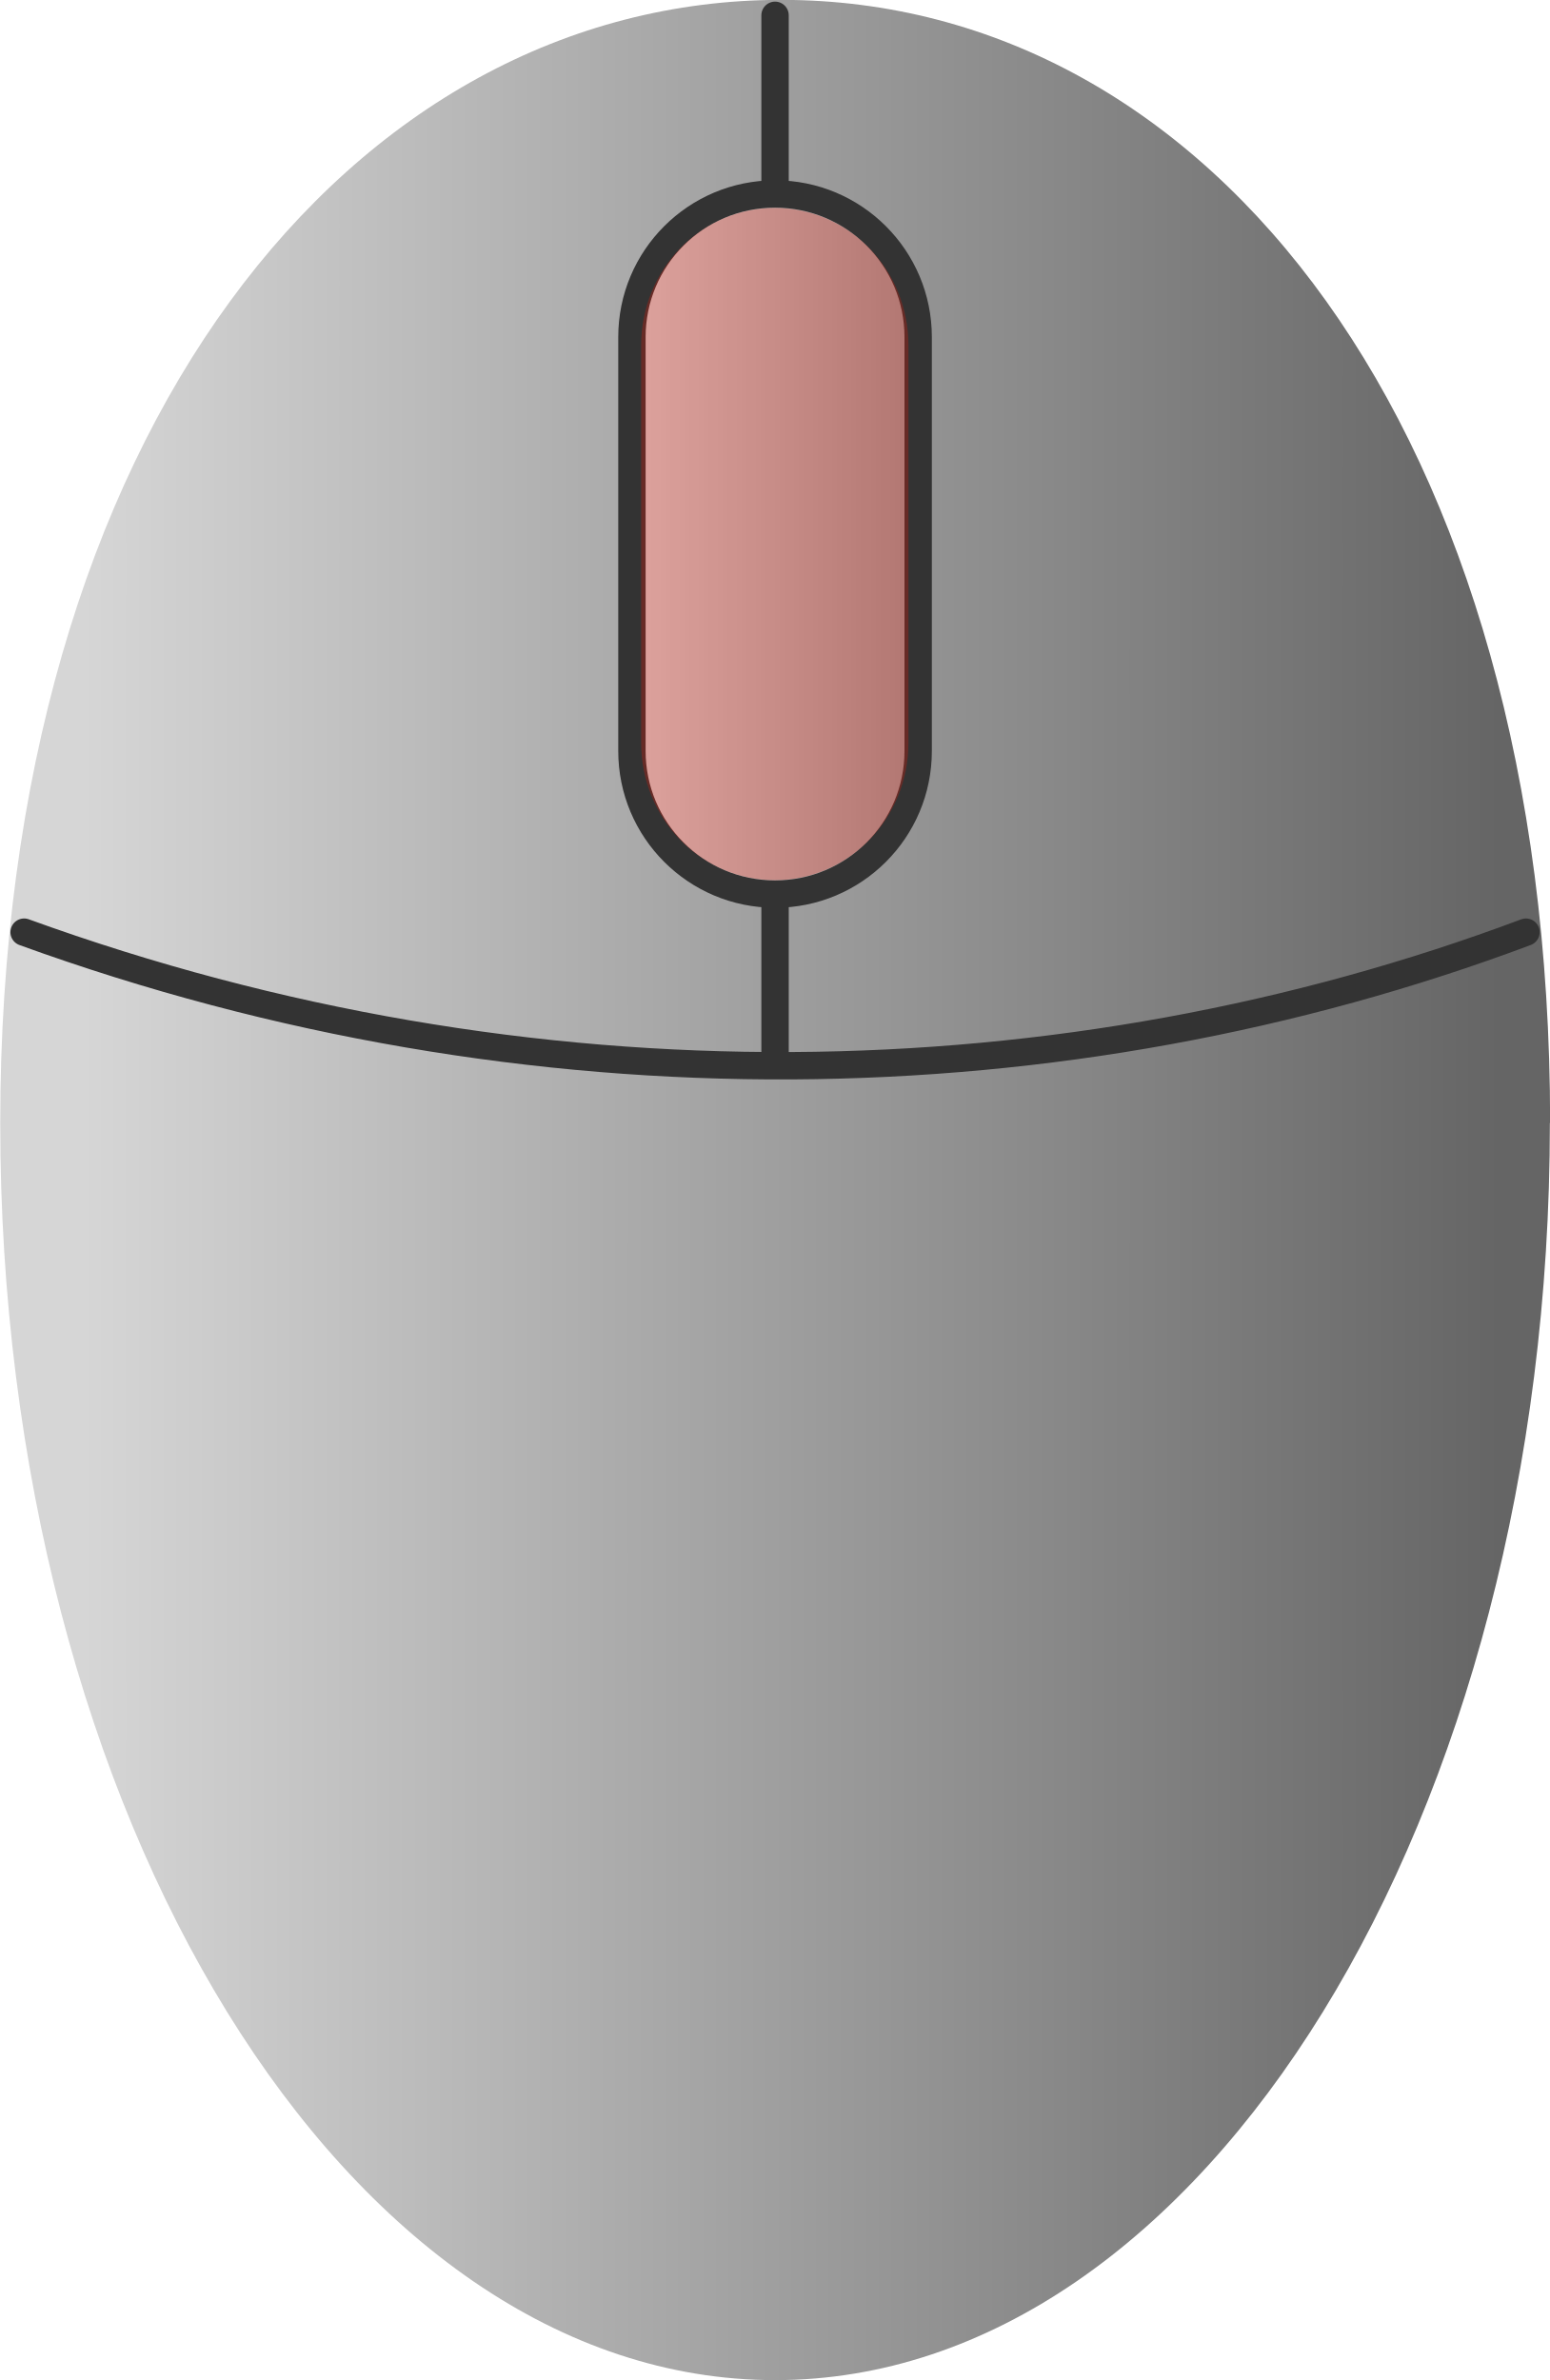
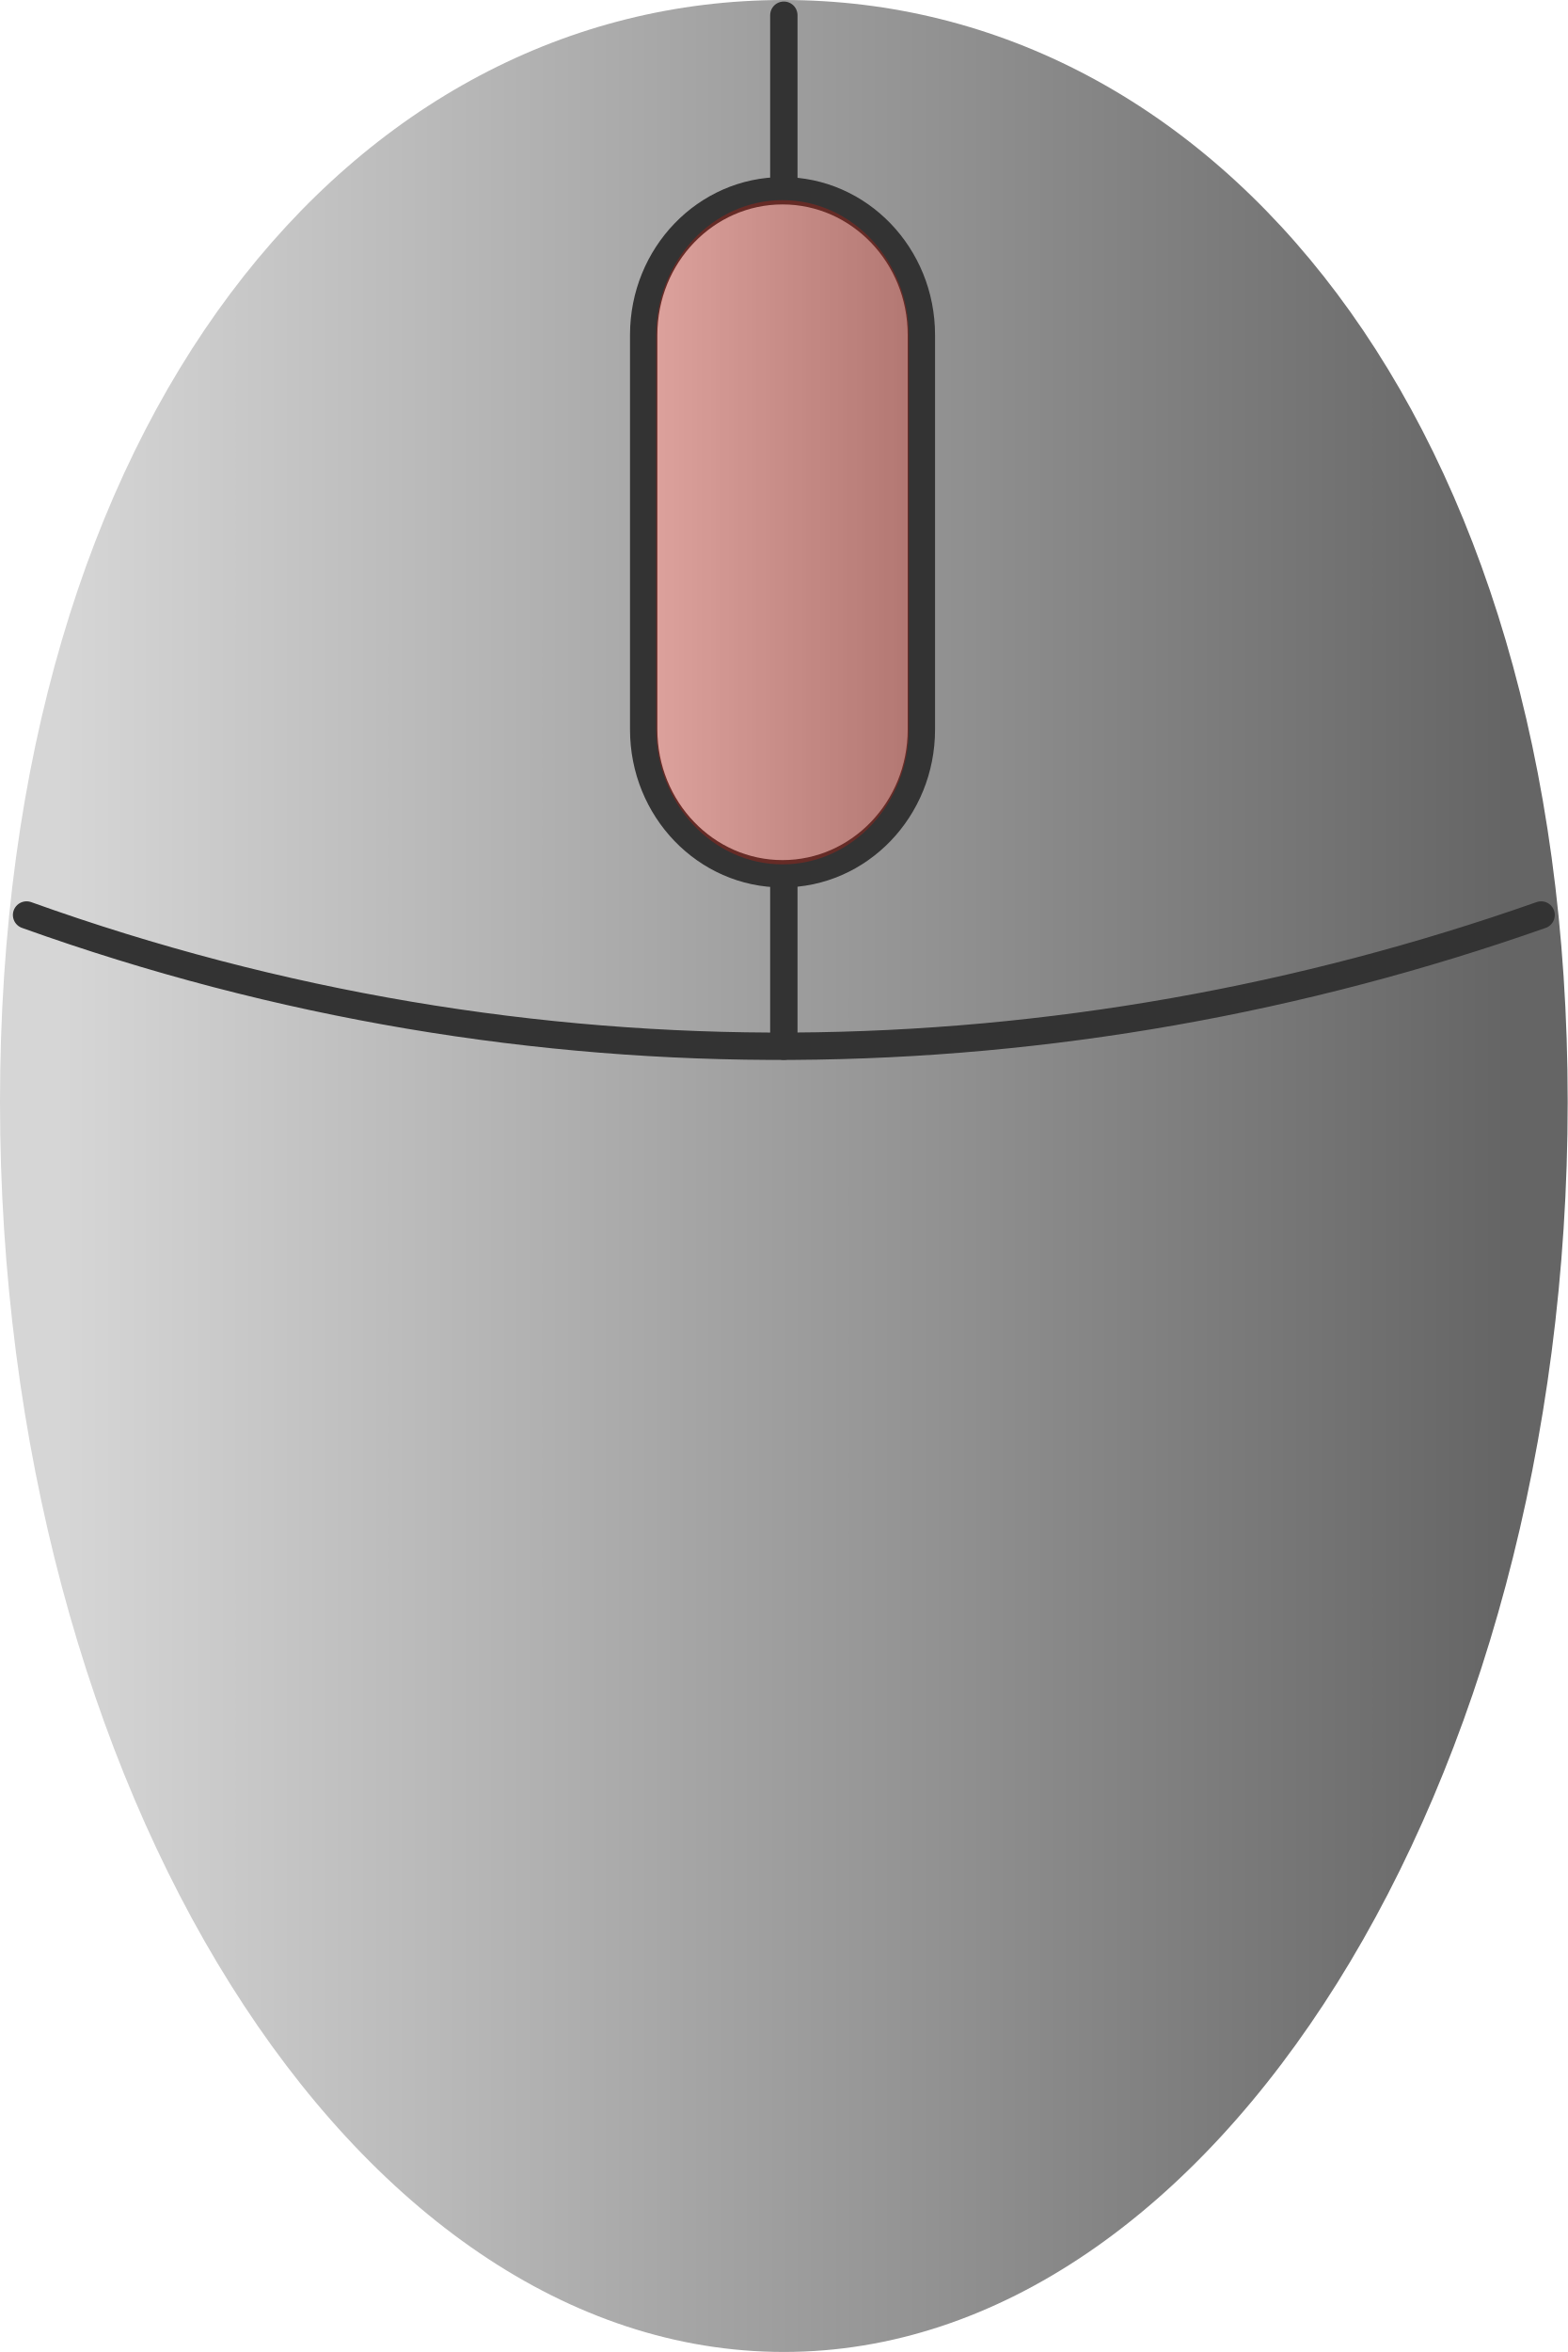
- <svg xmlns="http://www.w3.org/2000/svg" height="9.563mm" viewBox="0 0 6.227 9.563" width="6.227mm">
-   <linearGradient id="a" gradientUnits="userSpaceOnUse" x1="-218.234" x2="-212.532" y1="188.988" y2="188.988">
+ <svg xmlns="http://www.w3.org/2000/svg" xmlns:xlink="http://www.w3.org/1999/xlink" height="60" viewBox="0 0 40 60" width="40">
+   <linearGradient id="a" gradientTransform="matrix(6.4406 0 0 6.2464 .000017 -.00001)" gradientUnits="userSpaceOnUse" x1="2.45" x2="3.66" xlink:href="#c" y1="1.7" y2="1.7" />
+   <linearGradient id="b" gradientTransform="scale(1.6949 1.6438)" gradientUnits="userSpaceOnUse" x1="9.5" x2="14.098" xlink:href="#c" y1="6.46" y2="6.46" />
+   <linearGradient id="c" gradientUnits="userSpaceOnUse" x1="2.45" x2="3.66" y1="1.7" y2="1.7">
+     <stop offset="0" stop-color="#d6d6d6" />
+     <stop offset="1" stop-color="#939393" />
+   </linearGradient>
+   <linearGradient id="d" gradientTransform="scale(1.6949 1.6438)" gradientUnits="userSpaceOnUse" x1=".95" x2="22.686" y1="16.492" y2="16.492">
    <stop offset="0" stop-color="#d6d6d6" />
    <stop offset="1" stop-color="#656565" />
  </linearGradient>
-   <linearGradient id="b" gradientUnits="userSpaceOnUse" x1="-216.09" x2="-214.803" y1="186.392" y2="186.392">
-     <stop offset="0" stop-color="#d6d6d6" />
-     <stop offset="1" stop-color="#939393" />
-   </linearGradient>
-   <g transform="translate(218.5599 -184.2065)">
-     <path d="m-212.333 188.719c0 2.789-1.394 5.051-3.113 5.051-1.72 0-3.113-2.261-3.113-5.051s1.418-4.513 3.138-4.513c1.719 0 3.089 1.723 3.089 4.513z" fill="url(#a)" />
-     <g stroke="#333" stroke-width=".11">
-       <path d="m-215.446 184.268v4.188" fill="none" stroke-linecap="round" />
-       <path d="m-212.429 187.952c-1.85.694-4.003.737-6.034 0" fill="none" stroke-linecap="round" stroke-linejoin="bevel" />
-       <rect fill="url(#b)" fill-rule="evenodd" height="2.813" rx=".575" width="1.15" x="-216.021" y="184.986" />
+   <g stroke-width=".698">
+     <g stroke="#333">
+       <path d="m19.966.387v26.235" fill="none" stroke-linecap="round" />
+       <path d="m39.288 23.112c-12.237 4.31-25.762 4.622-38.644 0" fill="none" stroke-linecap="round" stroke-linejoin="bevel" />
+       <rect fill="url(#a)" fill-rule="evenodd" height="17.49" rx="3.671" width="7.085" x="16.102" y="4.872" />
    </g>
-     <rect fill="#ff1500" fill-opacity=".25" fill-rule="evenodd" height="2.701" rx=".537" ry=".552" width="1.074" x="-215.984" y="185.042" />
+     <path d="m40 28.109c0 17.424-9.017 31.89-20 31.89s-20-14.367-20-31.89 9.017-28.109 20-28.109 20 10.619 20 28.109z" fill="url(#d)" />
+     <g stroke="#333">
+       <path d="m20 .388v26.301" fill="none" stroke-linecap="round" />
+       <path d="m39.322 23.342c-12.237 4.307-25.762 4.619-38.644 0" fill="none" stroke-linecap="round" stroke-linejoin="bevel" />
+       <rect fill="url(#b)" fill-rule="evenodd" height="17.424" rx="3.678" width="7.085" x="16.424" y="4.866" />
+     </g>
  </g>
+   <rect fill="#ff1500" fill-opacity=".25" fill-rule="evenodd" height="16.944" rx="3.224" ry="3.462" stroke-width="6.137" width="6.449" x="16.741" y="5.106" />
</svg>
